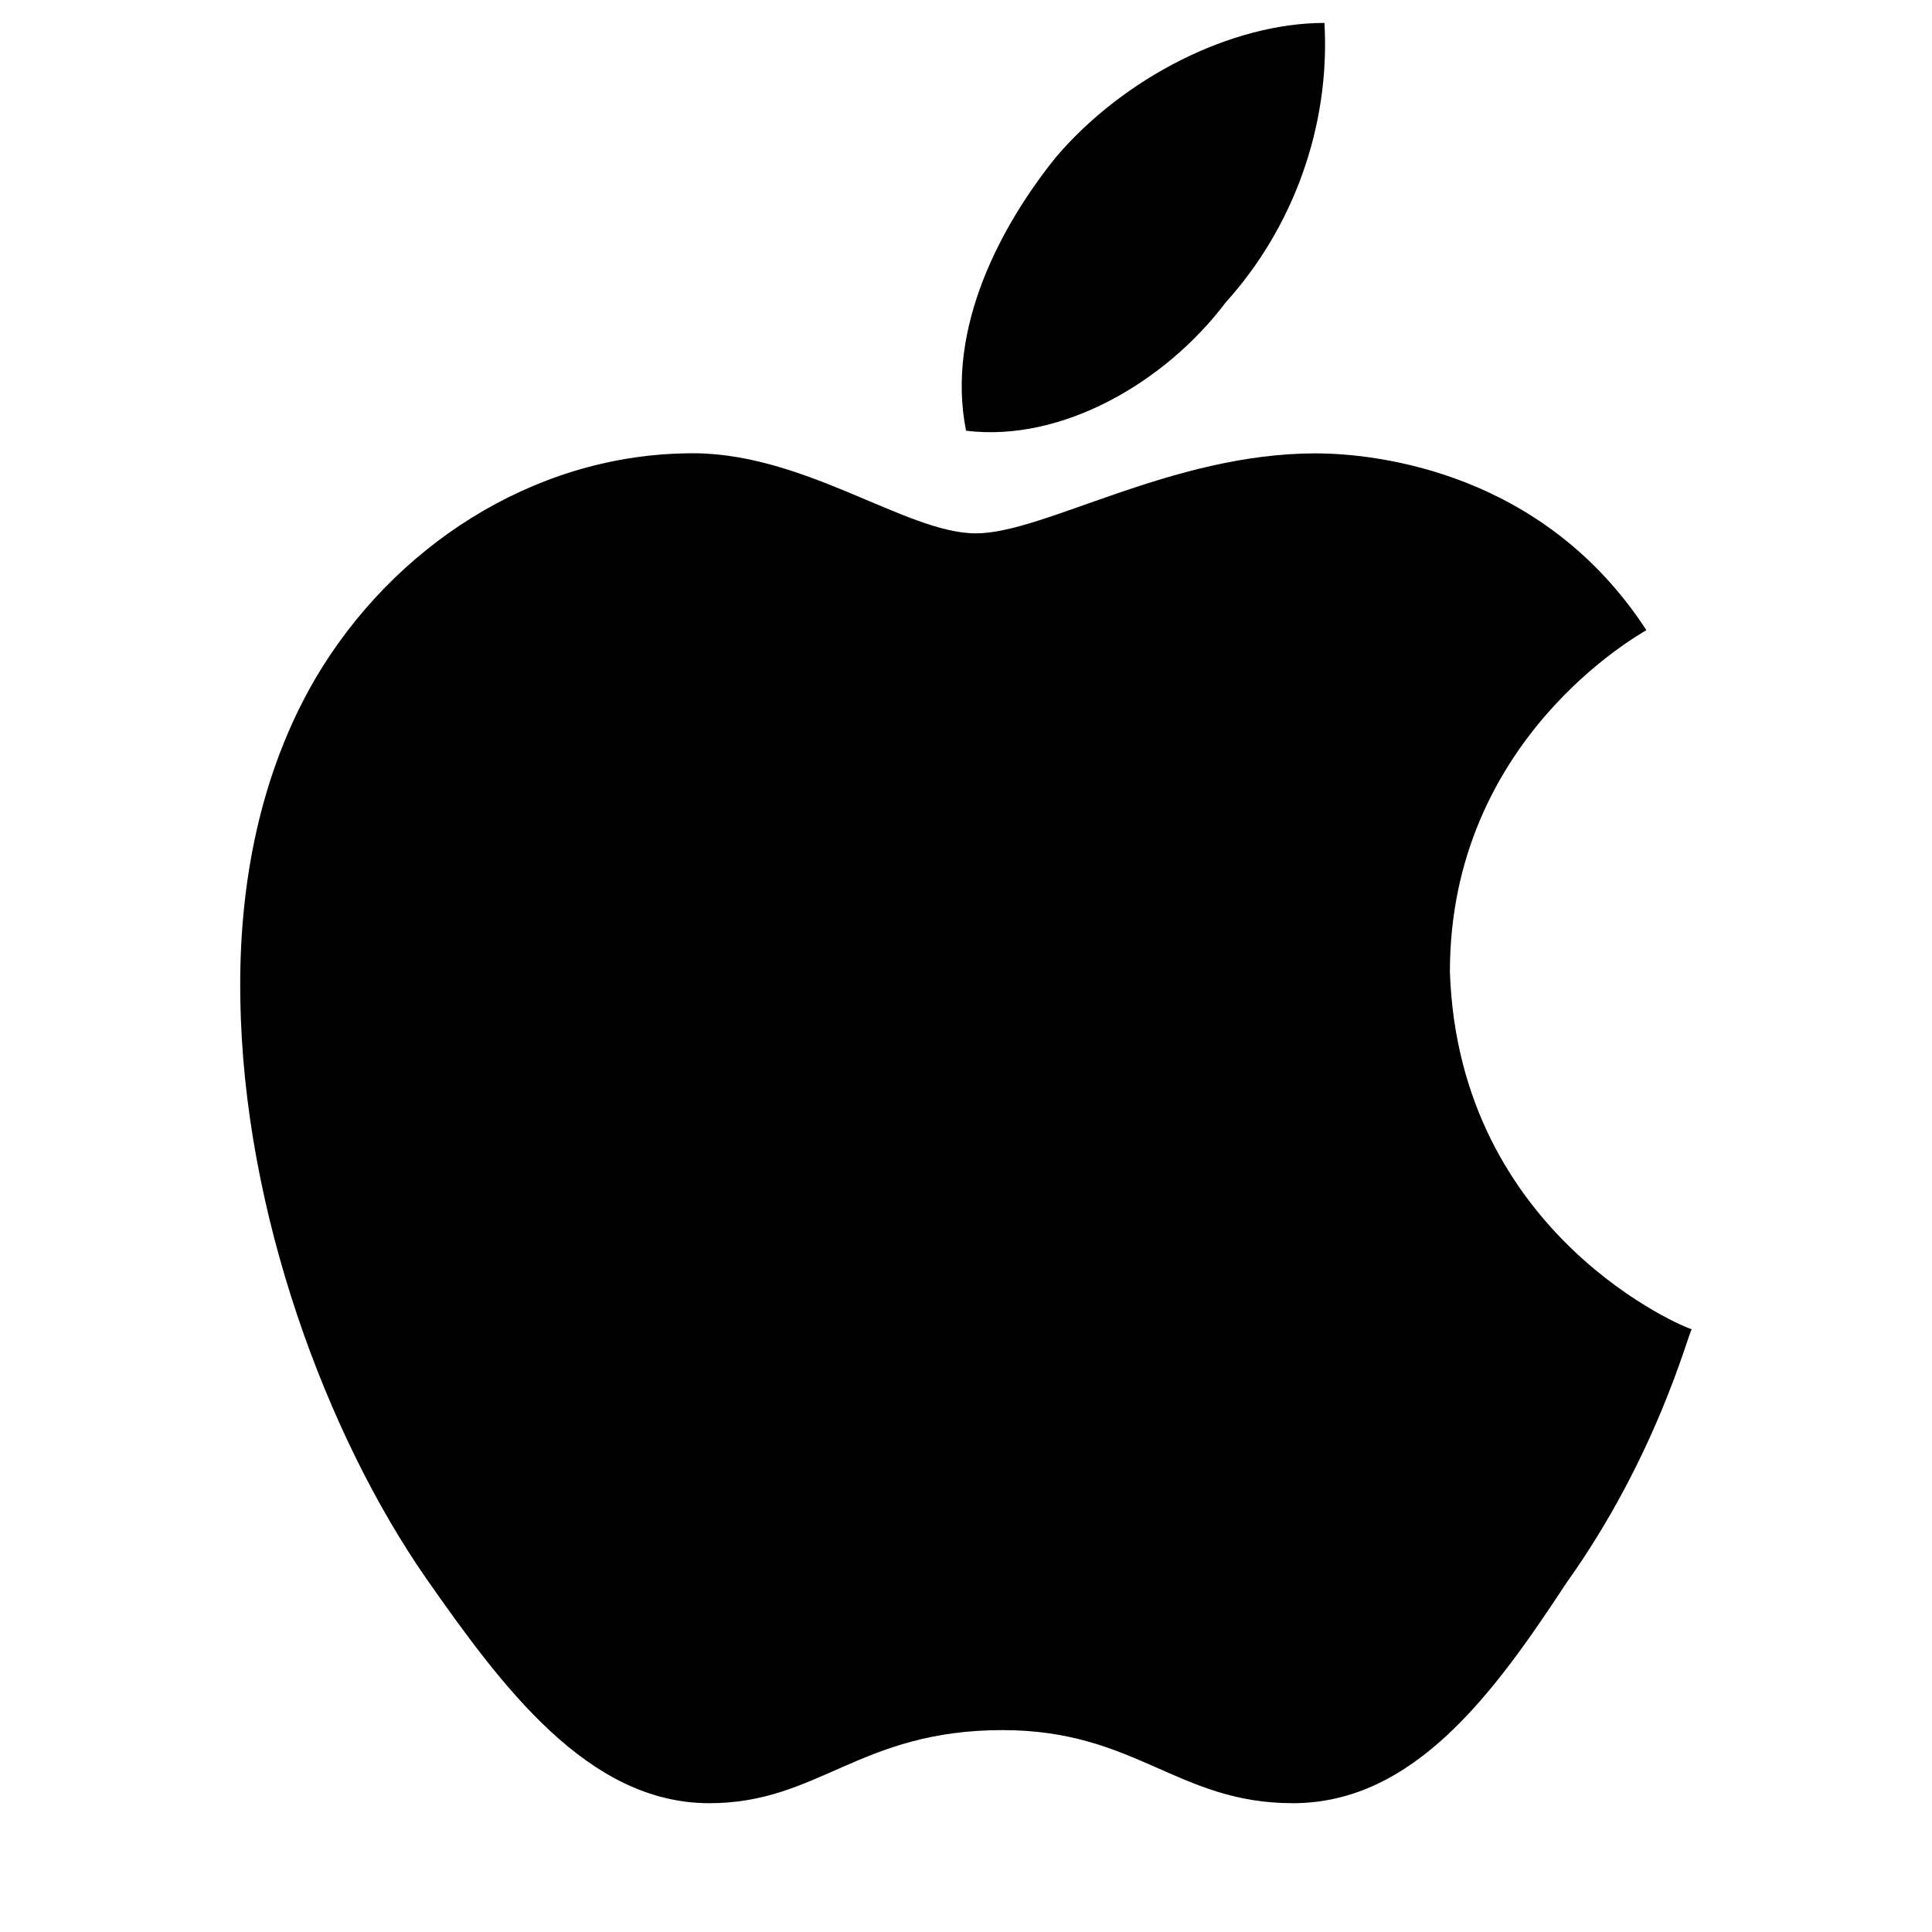
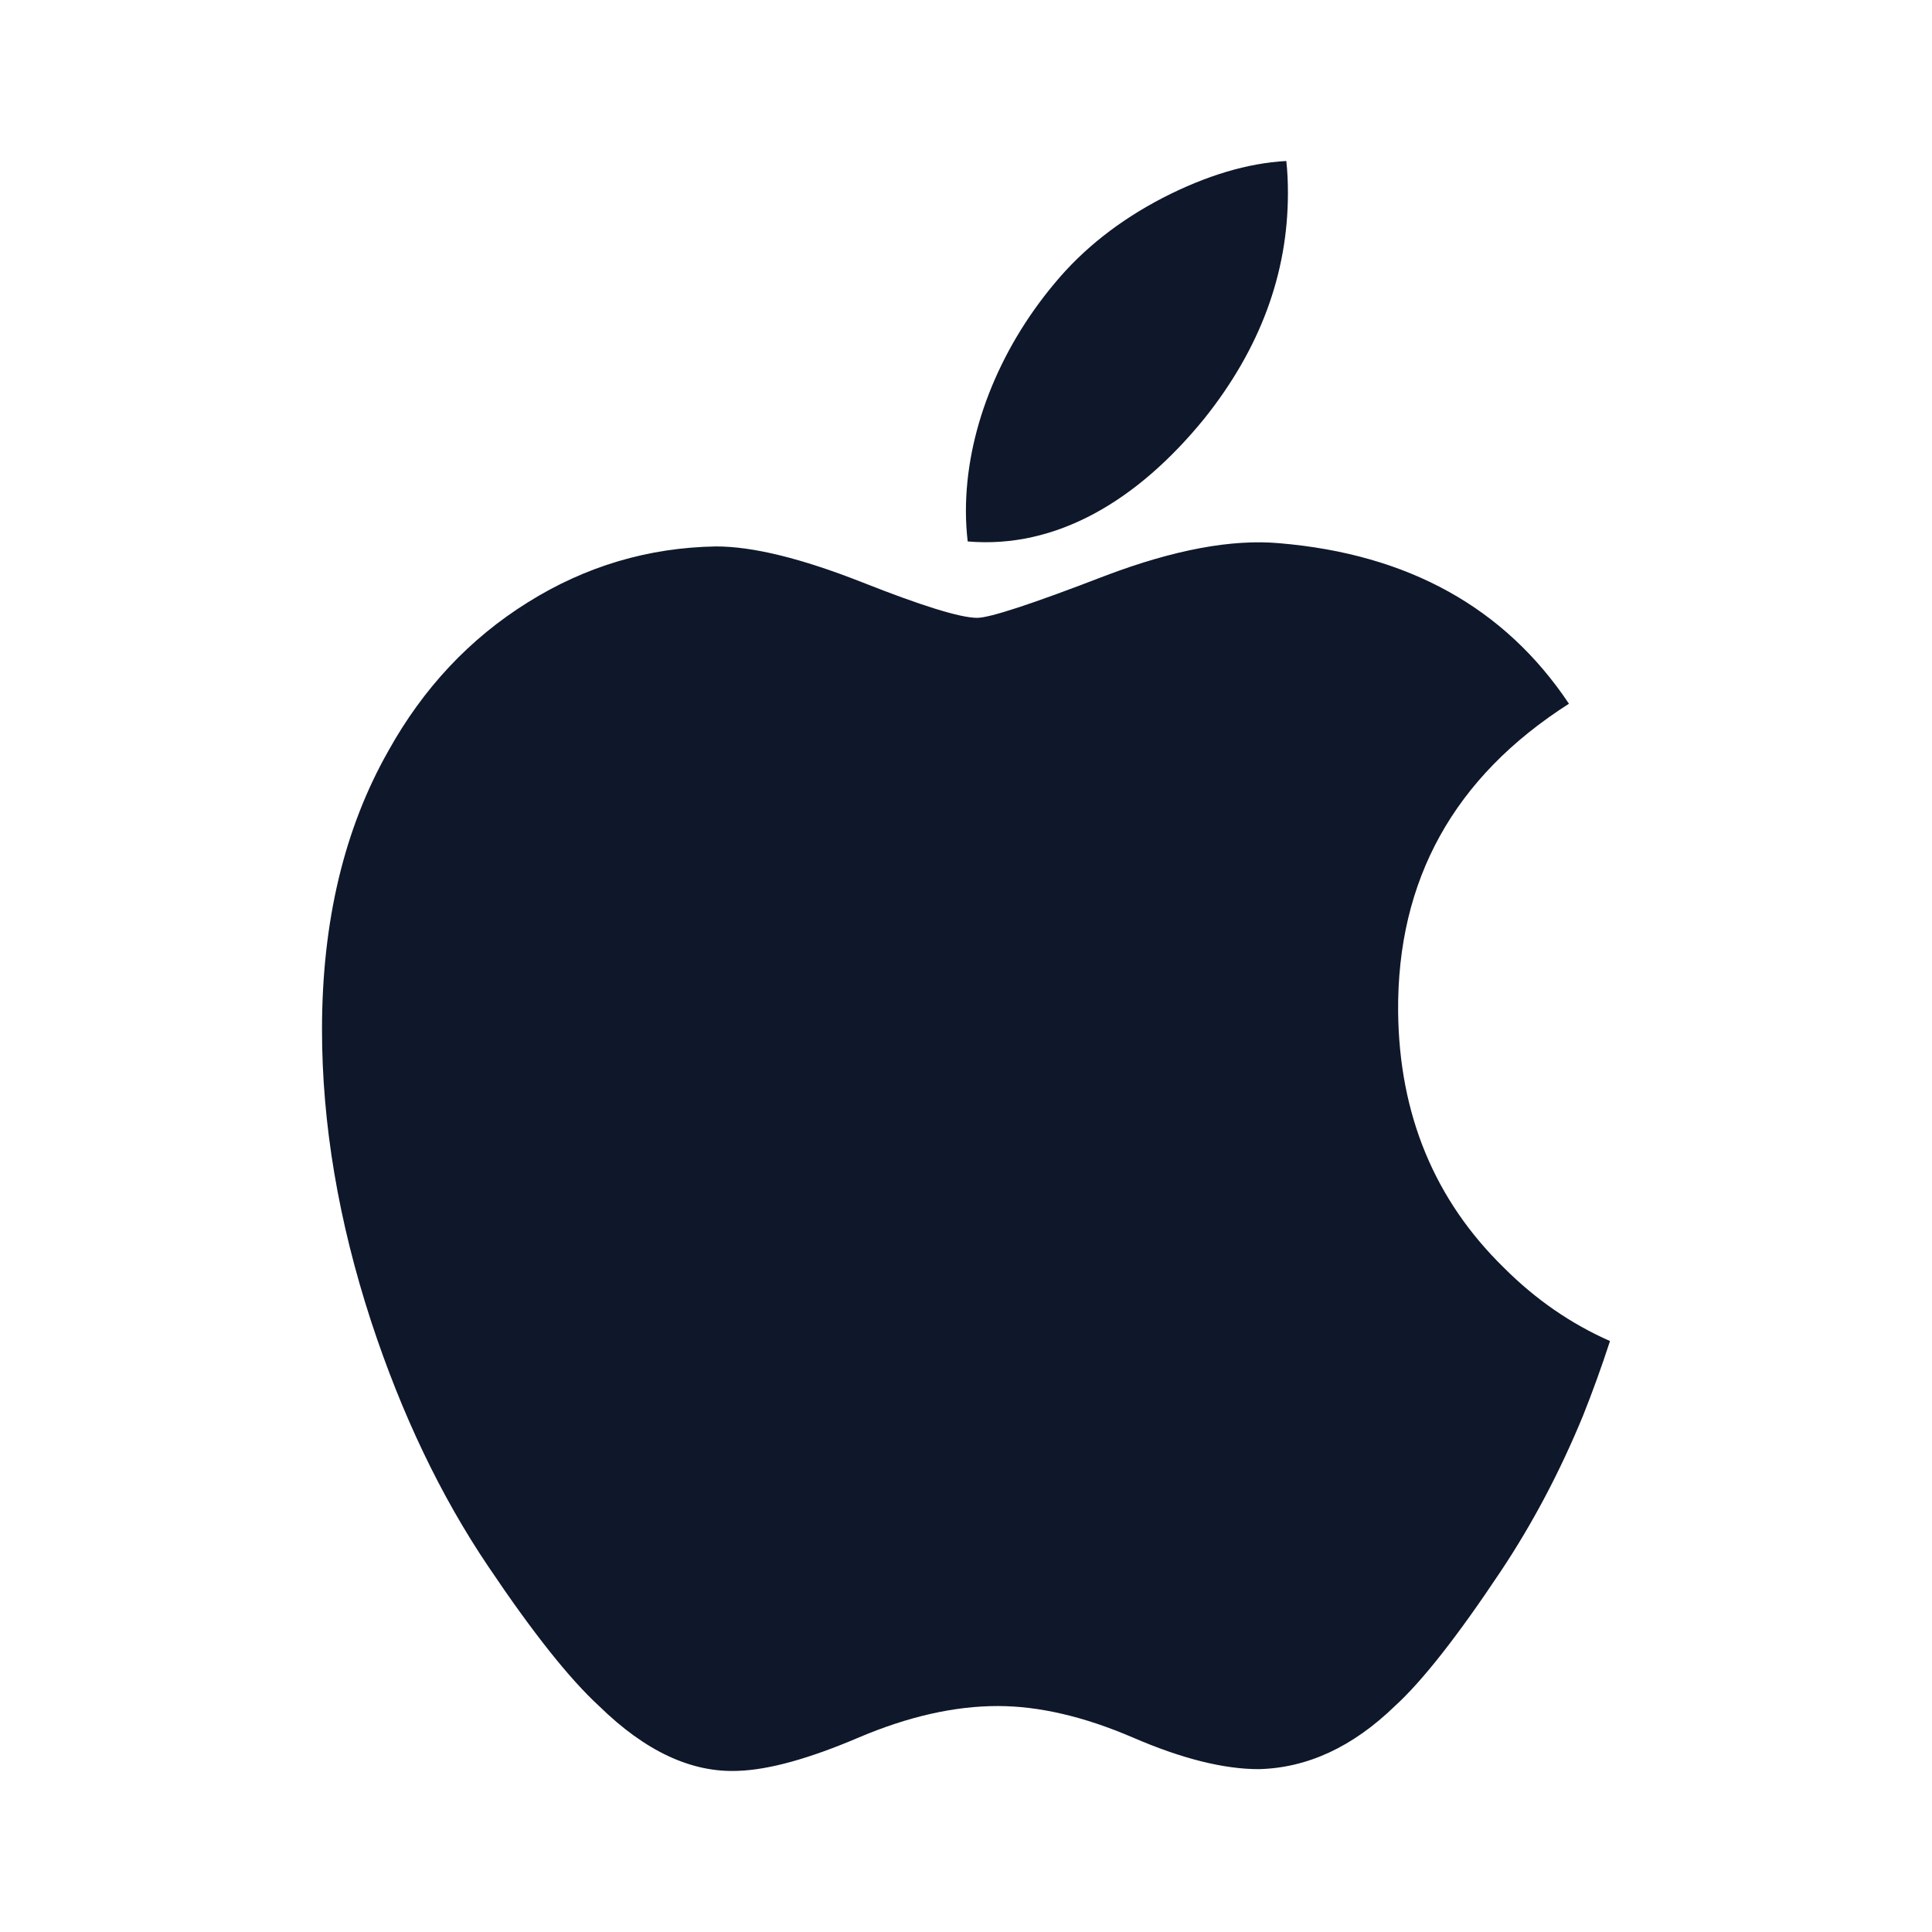
- <svg xmlns="http://www.w3.org/2000/svg" viewBox="0 0 30 30" width="30px" height="30px">
-   <path d="M25.565,9.785c-0.123,0.077-3.051,1.702-3.051,5.305c0.138,4.109,3.695,5.55,3.756,5.55 c-0.061,0.077-0.537,1.963-1.947,3.94C23.204,26.283,21.962,28,20.076,28c-1.794,0-2.438-1.135-4.508-1.135 c-2.223,0-2.852,1.135-4.554,1.135c-1.886,0-3.22-1.809-4.4-3.496c-1.533-2.208-2.836-5.673-2.882-9 c-0.031-1.763,0.307-3.496,1.165-4.968c1.211-2.055,3.373-3.45,5.734-3.496c1.809-0.061,3.419,1.242,4.523,1.242 c1.058,0,3.036-1.242,5.274-1.242C21.394,7.041,23.97,7.332,25.565,9.785z M15.001,6.688c-0.322-1.61,0.567-3.22,1.395-4.247 c1.058-1.242,2.729-2.085,4.17-2.085c0.092,1.61-0.491,3.189-1.533,4.339C18.098,5.937,16.488,6.872,15.001,6.688z" />
+ <svg xmlns="http://www.w3.org/2000/svg" viewBox="0 0 24 24" fill="none">
+   <path d="M19.665 17.586C19.377 18.285 19.037 18.928 18.643 19.519C18.106 20.326 17.667 20.884 17.328 21.193C16.803 21.702 16.24 21.962 15.637 21.977C15.204 21.977 14.683 21.848 14.075 21.585C13.466 21.323 12.906 21.193 12.394 21.193C11.857 21.193 11.281 21.323 10.665 21.585C10.048 21.848 9.551 21.985 9.171 21.998C8.593 22.024 8.017 21.756 7.442 21.193C7.075 20.856 6.616 20.279 6.066 19.46C5.476 18.586 4.991 17.573 4.611 16.417C4.204 15.169 4 13.96 4 12.79C4 11.45 4.275 10.294 4.826 9.325C5.259 8.547 5.835 7.933 6.556 7.483C7.277 7.032 8.056 6.802 8.895 6.788C9.354 6.788 9.956 6.937 10.704 7.231C11.45 7.526 11.929 7.675 12.139 7.675C12.296 7.675 12.828 7.5 13.73 7.152C14.583 6.829 15.303 6.695 15.893 6.748C17.491 6.883 18.692 7.547 19.49 8.742C18.061 9.654 17.354 10.931 17.368 12.569C17.381 13.845 17.82 14.907 18.684 15.75C19.076 16.142 19.513 16.444 20 16.659C19.895 16.981 19.783 17.29 19.665 17.586ZM15.999 2.4C15.999 3.4 15.652 4.334 14.961 5.199C14.126 6.226 13.116 6.82 12.021 6.726C12.007 6.606 11.999 6.48 11.999 6.347C11.999 5.387 12.396 4.36 13.101 3.519C13.453 3.094 13.901 2.74 14.444 2.458C14.985 2.18 15.498 2.026 15.979 2C15.994 2.134 15.999 2.267 15.999 2.4V2.4Z" fill="#0F172A" />
</svg>
